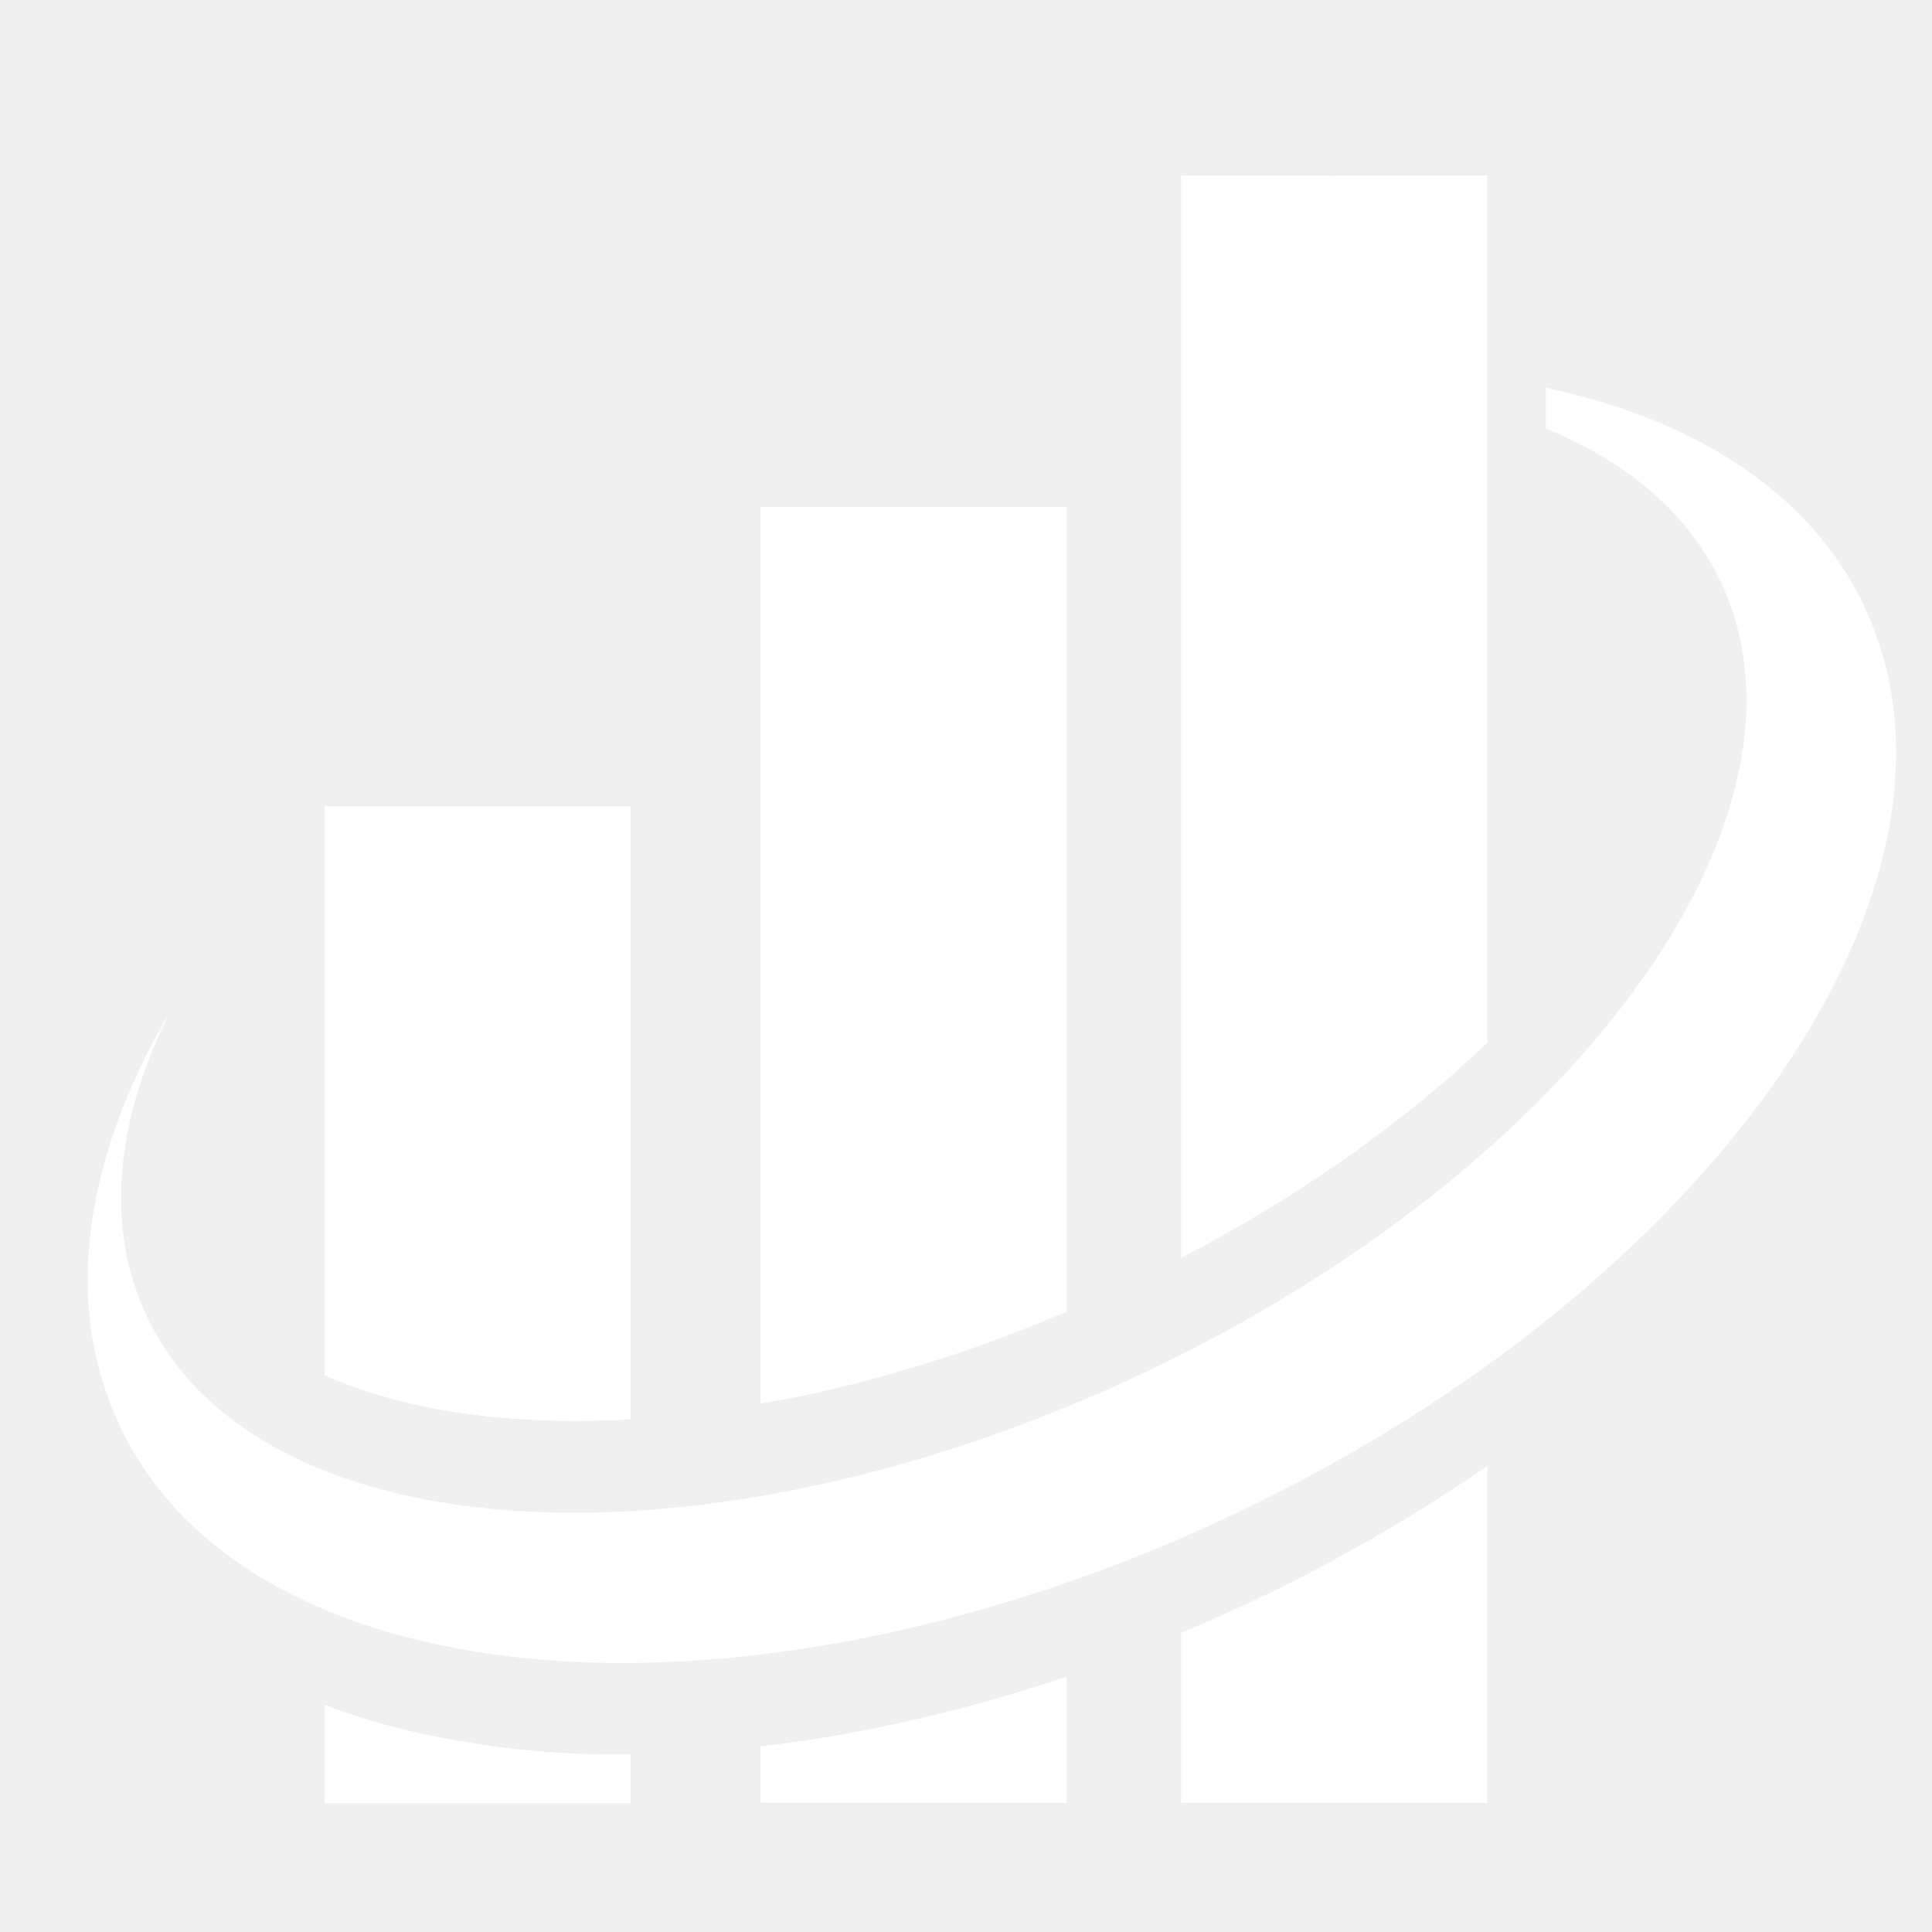
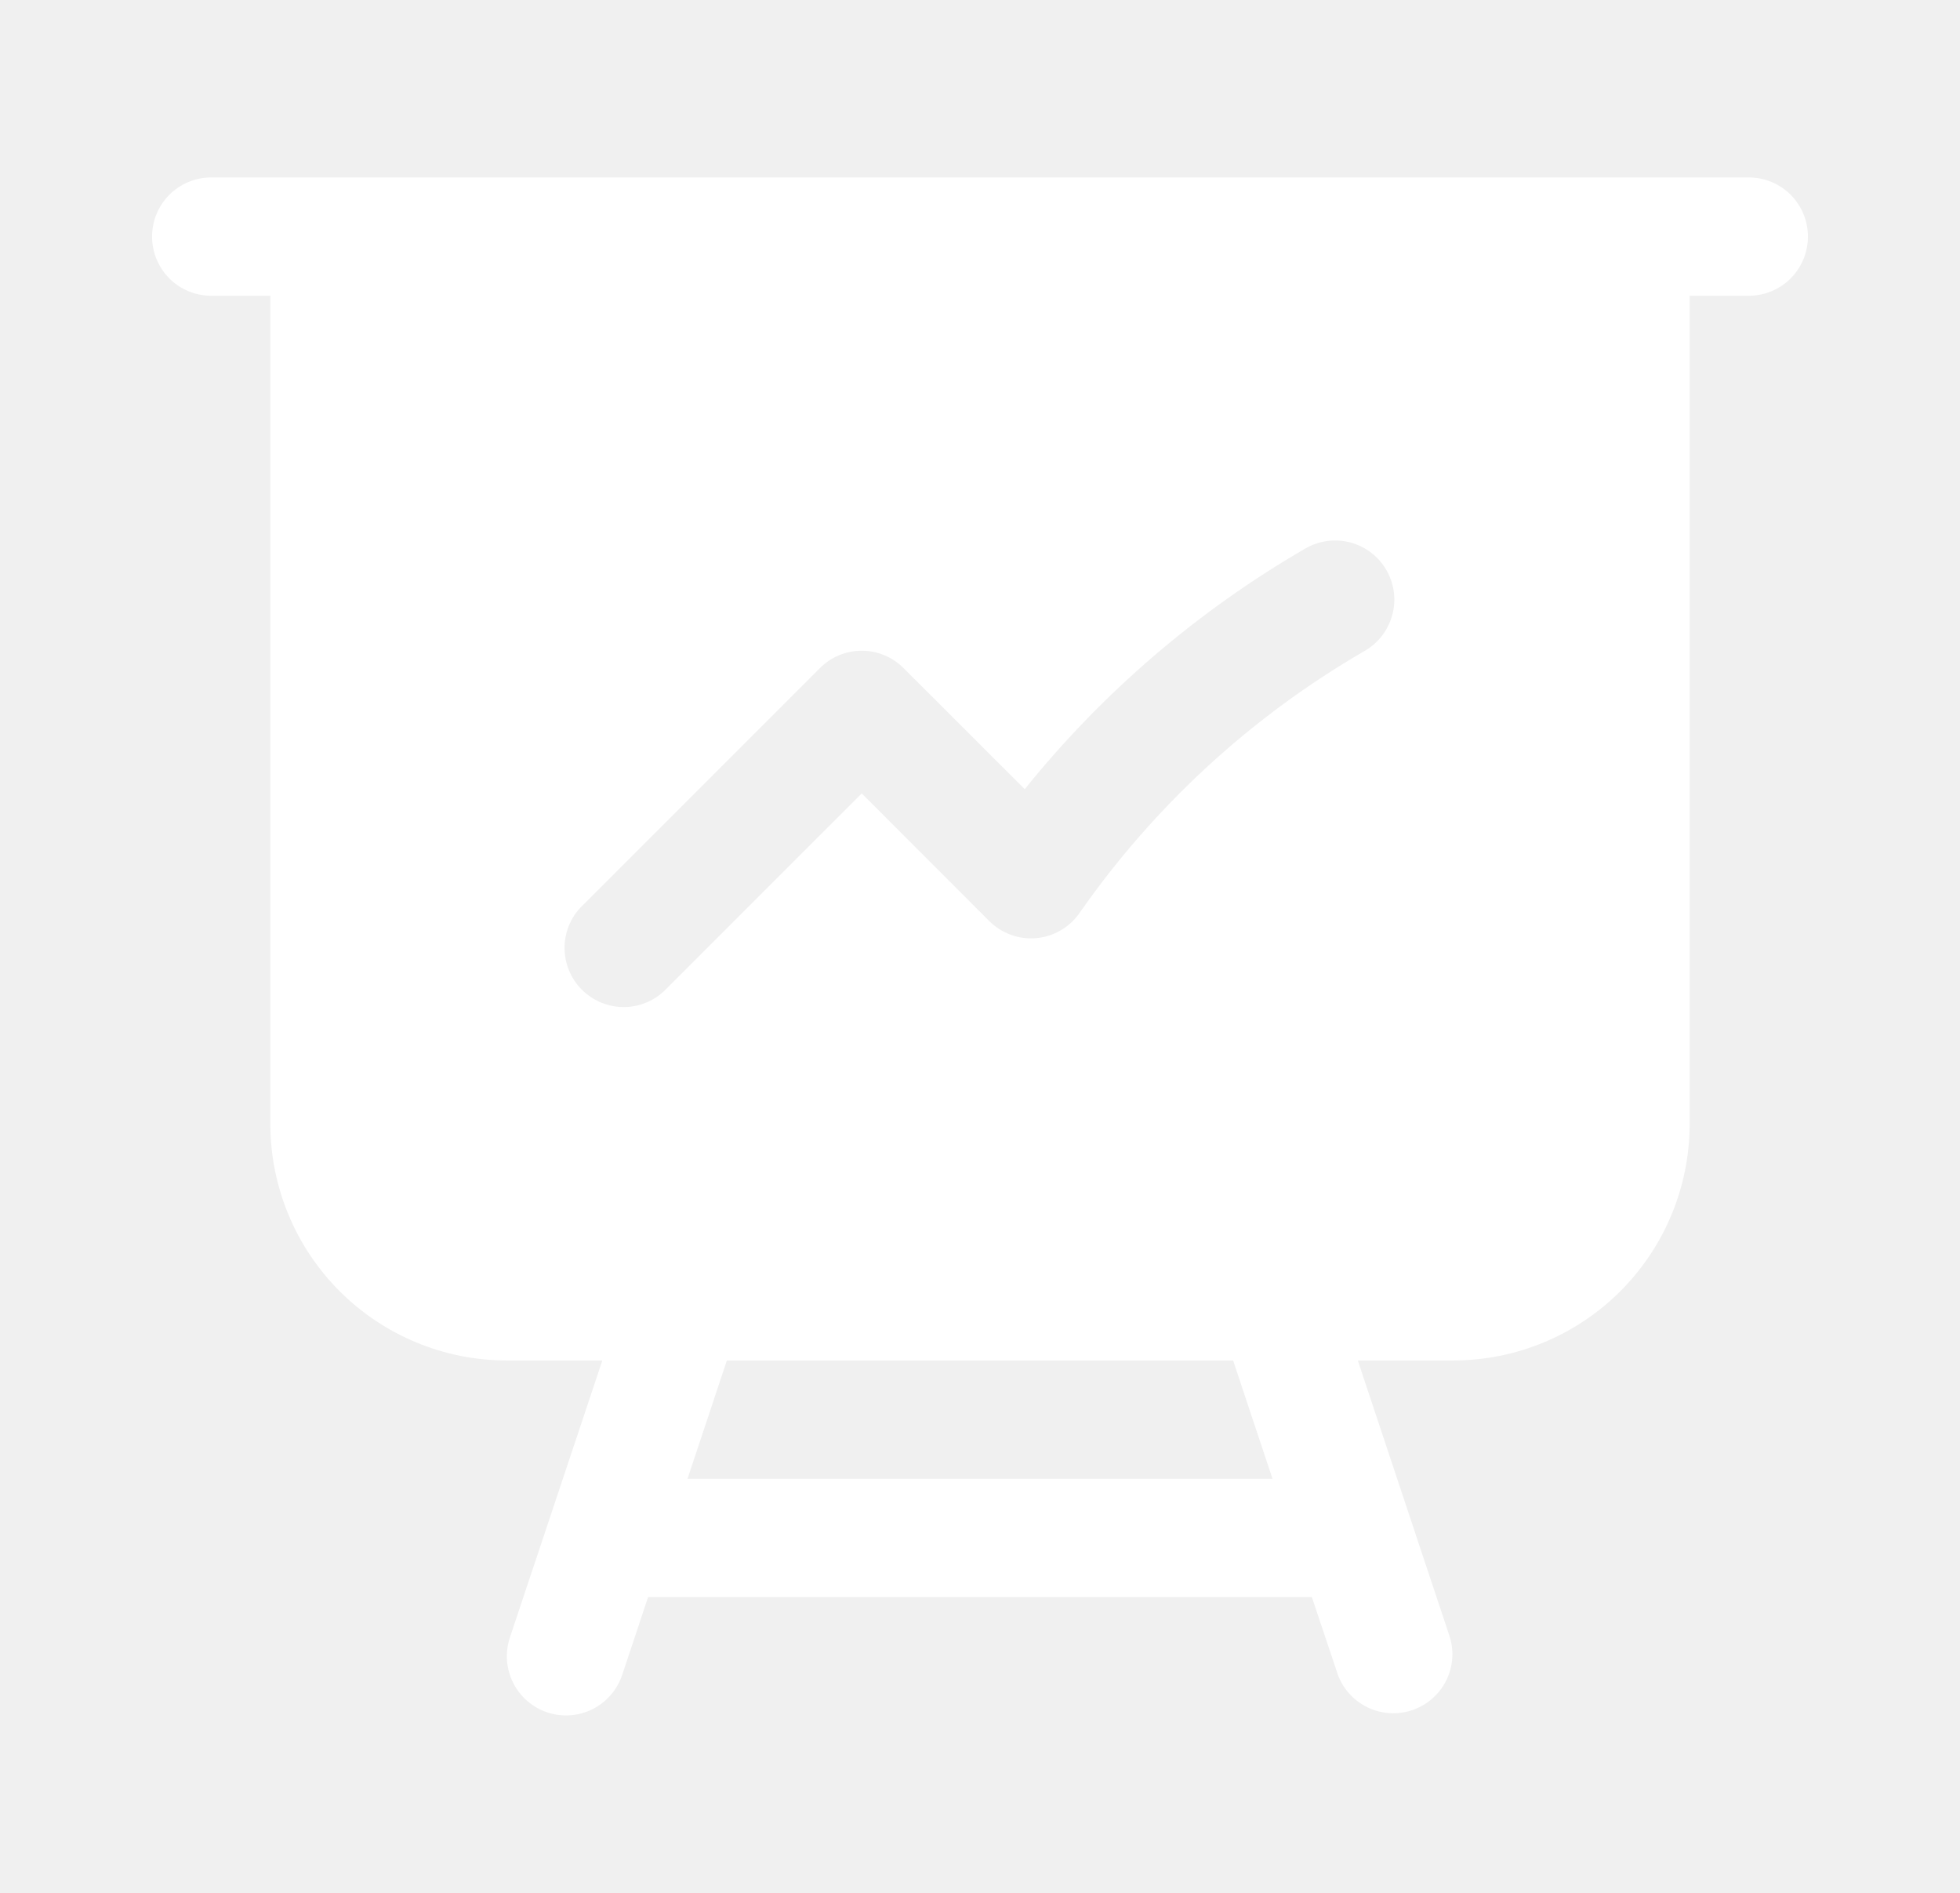
- <svg xmlns="http://www.w3.org/2000/svg" width="28" height="28" viewBox="0 0 28 28" fill="none">
-   <path d="M27.152 9.106C26.454 7.292 24.723 6.115 22.406 5.622V6.211C23.677 6.727 24.61 7.556 25.049 8.686C26.41 12.23 22.361 17.36 16.008 20.159C9.644 22.958 3.38 22.369 2.02 18.825C1.536 17.588 1.727 16.146 2.447 14.693C1.3 16.663 0.94 18.657 1.604 20.351C3.2 24.496 10.206 25.325 17.268 22.225C24.329 19.113 28.748 13.239 27.152 9.106Z" fill="white" />
-   <path d="M27.152 9.106C26.454 7.292 24.723 6.115 22.406 5.622V6.211C23.677 6.727 24.61 7.556 25.049 8.686C26.41 12.23 22.361 17.36 16.008 20.159C9.644 22.958 3.38 22.369 2.02 18.825C1.536 17.588 1.727 16.146 2.447 14.693C1.3 16.663 0.94 18.657 1.604 20.351C3.2 24.496 10.206 25.325 17.268 22.225C24.329 19.113 28.748 13.239 27.152 9.106Z" fill="white" />
-   <path d="M9.138 20.567V11.688H4.708V19.93C5.675 20.362 6.912 20.591 8.329 20.591C8.599 20.591 8.869 20.583 9.138 20.567Z" fill="white" />
-   <path d="M9.138 20.567V11.688H4.708V19.93C5.675 20.362 6.912 20.591 8.329 20.591C8.599 20.591 8.869 20.583 9.138 20.567Z" fill="white" />
-   <path d="M9.026 25.433C7.384 25.433 5.934 25.18 4.708 24.712V26.13H9.138V25.433C9.101 25.433 9.063 25.433 9.026 25.433Z" fill="white" />
-   <path d="M9.026 25.433C7.384 25.433 5.934 25.18 4.708 24.712V26.13H9.138V25.433C9.101 25.433 9.063 25.433 9.026 25.433Z" fill="white" />
-   <path d="M11.026 26.129H15.457V24.303C13.961 24.807 12.477 25.144 11.026 25.312V26.129Z" fill="white" />
-   <path d="M11.026 26.129H15.457V24.303C13.961 24.807 12.477 25.144 11.026 25.312V26.129Z" fill="white" />
-   <path d="M15.457 7.353H11.026V20.339C12.477 20.087 13.984 19.631 15.457 19.006V7.353Z" fill="white" />
-   <path d="M15.457 7.353H11.026V20.339C12.477 20.087 13.984 19.631 15.457 19.006V7.353Z" fill="white" />
-   <path d="M21.552 2.546H17.122V18.224C18.82 17.347 20.327 16.278 21.552 15.112V2.546Z" fill="white" />
-   <path d="M21.552 2.546H17.122V18.224C18.82 17.347 20.327 16.278 21.552 15.112V2.546Z" fill="white" />
-   <path d="M17.122 23.666V26.129H21.552V21.252C20.316 22.105 18.966 22.862 17.515 23.498C17.381 23.554 17.249 23.61 17.122 23.666Z" fill="white" />
-   <path d="M17.122 23.666V26.129H21.552V21.252C20.316 22.105 18.966 22.862 17.515 23.498C17.381 23.554 17.249 23.61 17.122 23.666Z" fill="white" />
-   <path d="M17.122 2.546V18.224C17.909 17.815 18.64 17.371 19.337 16.89V2.546H17.122Z" fill="white" />
-   <path d="M17.122 2.546V18.224C17.909 17.815 18.64 17.371 19.337 16.89V2.546H17.122Z" fill="white" />
-   <path d="M17.516 23.498C17.381 23.555 17.25 23.61 17.122 23.667V26.129H19.337V22.609C18.745 22.93 18.138 23.226 17.516 23.498Z" fill="white" />
-   <path d="M17.516 23.498C17.381 23.555 17.25 23.61 17.122 23.667V26.129H19.337V22.609C18.745 22.93 18.138 23.226 17.516 23.498Z" fill="white" />
-   <path d="M21.551 2.546H19.336V16.89C20.146 16.338 20.888 15.749 21.551 15.112V2.546Z" fill="white" />
-   <path d="M21.551 2.546H19.336V16.89C20.146 16.338 20.888 15.749 21.551 15.112V2.546Z" fill="white" />
-   <path d="M21.551 21.252C20.854 21.732 20.112 22.189 19.336 22.609V26.129H21.551V21.252Z" fill="white" />
-   <path d="M21.551 21.252C20.854 21.732 20.112 22.189 19.336 22.609V26.129H21.551V21.252Z" fill="white" />
-   <path d="M11.026 25.311V26.128H13.242V24.927C12.492 25.103 11.754 25.231 11.026 25.311Z" fill="white" />
-   <path d="M11.026 25.311V26.128H13.242V24.927C12.492 25.103 11.754 25.231 11.026 25.311Z" fill="white" />
-   <path d="M11.026 7.353V20.339C11.757 20.219 12.499 20.039 13.242 19.811V7.353H11.026Z" fill="white" />
-   <path d="M11.026 7.353V20.339C11.757 20.219 12.499 20.039 13.242 19.811V7.353H11.026Z" fill="white" />
-   <path d="M15.457 24.303C14.715 24.551 13.977 24.759 13.242 24.927V26.129H15.457V24.303Z" fill="white" />
-   <path d="M15.457 24.303C14.715 24.551 13.977 24.759 13.242 24.927V26.129H15.457V24.303Z" fill="white" />
-   <path d="M15.457 7.353H13.242V19.811C13.984 19.595 14.726 19.318 15.457 19.006V7.353Z" fill="white" />
-   <path d="M15.457 7.353H13.242V19.811C13.984 19.595 14.726 19.318 15.457 19.006V7.353Z" fill="white" />
-   <path d="M4.708 11.688V19.93C5.349 20.206 6.091 20.41 6.923 20.507V11.688H4.708Z" fill="white" />
-   <path d="M4.708 11.688V19.93C5.349 20.206 6.091 20.41 6.923 20.507V11.688H4.708Z" fill="white" />
-   <path d="M4.708 24.712V26.13H6.923V25.277C6.125 25.156 5.383 24.976 4.708 24.712Z" fill="white" />
-   <path d="M4.708 24.712V26.13H6.923V25.277C6.125 25.156 5.383 24.976 4.708 24.712Z" fill="white" />
-   <path d="M9.136 20.567V11.688H6.921V20.507C7.371 20.563 7.839 20.591 8.326 20.591C8.596 20.591 8.866 20.583 9.136 20.567Z" fill="white" />
-   <path d="M9.136 20.567V11.688H6.921V20.507C7.371 20.563 7.839 20.591 8.326 20.591C8.596 20.591 8.866 20.583 9.136 20.567Z" fill="white" />
-   <path d="M9.136 25.433C9.099 25.433 9.061 25.433 9.024 25.433C8.282 25.433 7.584 25.384 6.921 25.276V26.129H9.136V25.433Z" fill="white" />
-   <path d="M9.136 25.433C9.099 25.433 9.061 25.433 9.024 25.433C8.282 25.433 7.584 25.384 6.921 25.276V26.129H9.136V25.433Z" fill="white" />
+ <svg xmlns="http://www.w3.org/2000/svg" width="29" height="28" viewBox="0 0 29 28" fill="none">
+   <path fill-rule="evenodd" clip-rule="evenodd" d="M3.125 2.625C2.893 2.625 2.67 2.717 2.506 2.881C2.342 3.045 2.25 3.268 2.25 3.5C2.25 3.732 2.342 3.955 2.506 4.119C2.67 4.283 2.893 4.375 3.125 4.375H4V16.625C4 17.553 4.369 18.444 5.025 19.1C5.681 19.756 6.572 20.125 7.5 20.125H8.912L7.544 24.224C7.471 24.444 7.488 24.684 7.592 24.892C7.696 25.099 7.878 25.257 8.098 25.331C8.319 25.404 8.559 25.387 8.767 25.283C8.974 25.179 9.132 24.997 9.206 24.776L9.589 23.625H19.41L19.796 24.776C19.875 24.988 20.034 25.161 20.238 25.258C20.442 25.356 20.677 25.37 20.891 25.299C21.106 25.227 21.285 25.075 21.39 24.875C21.495 24.674 21.518 24.441 21.454 24.224L20.09 20.125H21.5C22.428 20.125 23.319 19.756 23.975 19.1C24.631 18.444 25 17.553 25 16.625V4.375H25.875C26.107 4.375 26.33 4.283 26.494 4.119C26.658 3.955 26.75 3.732 26.75 3.5C26.75 3.268 26.658 3.045 26.494 2.881C26.33 2.717 26.107 2.625 25.875 2.625H3.125ZM10.755 20.125H18.245L18.828 21.875H10.172L10.755 20.125ZM20.188 9.631C20.288 9.574 20.376 9.497 20.447 9.406C20.517 9.315 20.569 9.211 20.599 9.099C20.63 8.988 20.638 8.872 20.623 8.757C20.608 8.643 20.57 8.533 20.513 8.433C20.455 8.333 20.378 8.245 20.287 8.175C20.195 8.105 20.09 8.054 19.979 8.024C19.867 7.995 19.751 7.988 19.637 8.003C19.522 8.019 19.412 8.057 19.312 8.115C17.722 9.036 16.315 10.242 15.162 11.674L13.368 9.882C13.204 9.718 12.982 9.626 12.75 9.626C12.518 9.626 12.296 9.718 12.132 9.882L8.632 13.382C8.546 13.462 8.477 13.558 8.429 13.666C8.381 13.773 8.355 13.889 8.353 14.006C8.351 14.124 8.373 14.241 8.417 14.35C8.461 14.459 8.526 14.557 8.609 14.64C8.693 14.724 8.792 14.789 8.9 14.833C9.009 14.877 9.126 14.899 9.244 14.897C9.361 14.895 9.477 14.869 9.584 14.821C9.692 14.773 9.788 14.704 9.868 14.618L12.75 11.737L14.636 13.624C14.727 13.715 14.836 13.784 14.957 13.828C15.077 13.872 15.205 13.889 15.333 13.877C15.46 13.866 15.584 13.827 15.694 13.762C15.805 13.698 15.9 13.61 15.973 13.505C17.078 11.921 18.516 10.598 20.188 9.631Z" fill="white" />
</svg>
